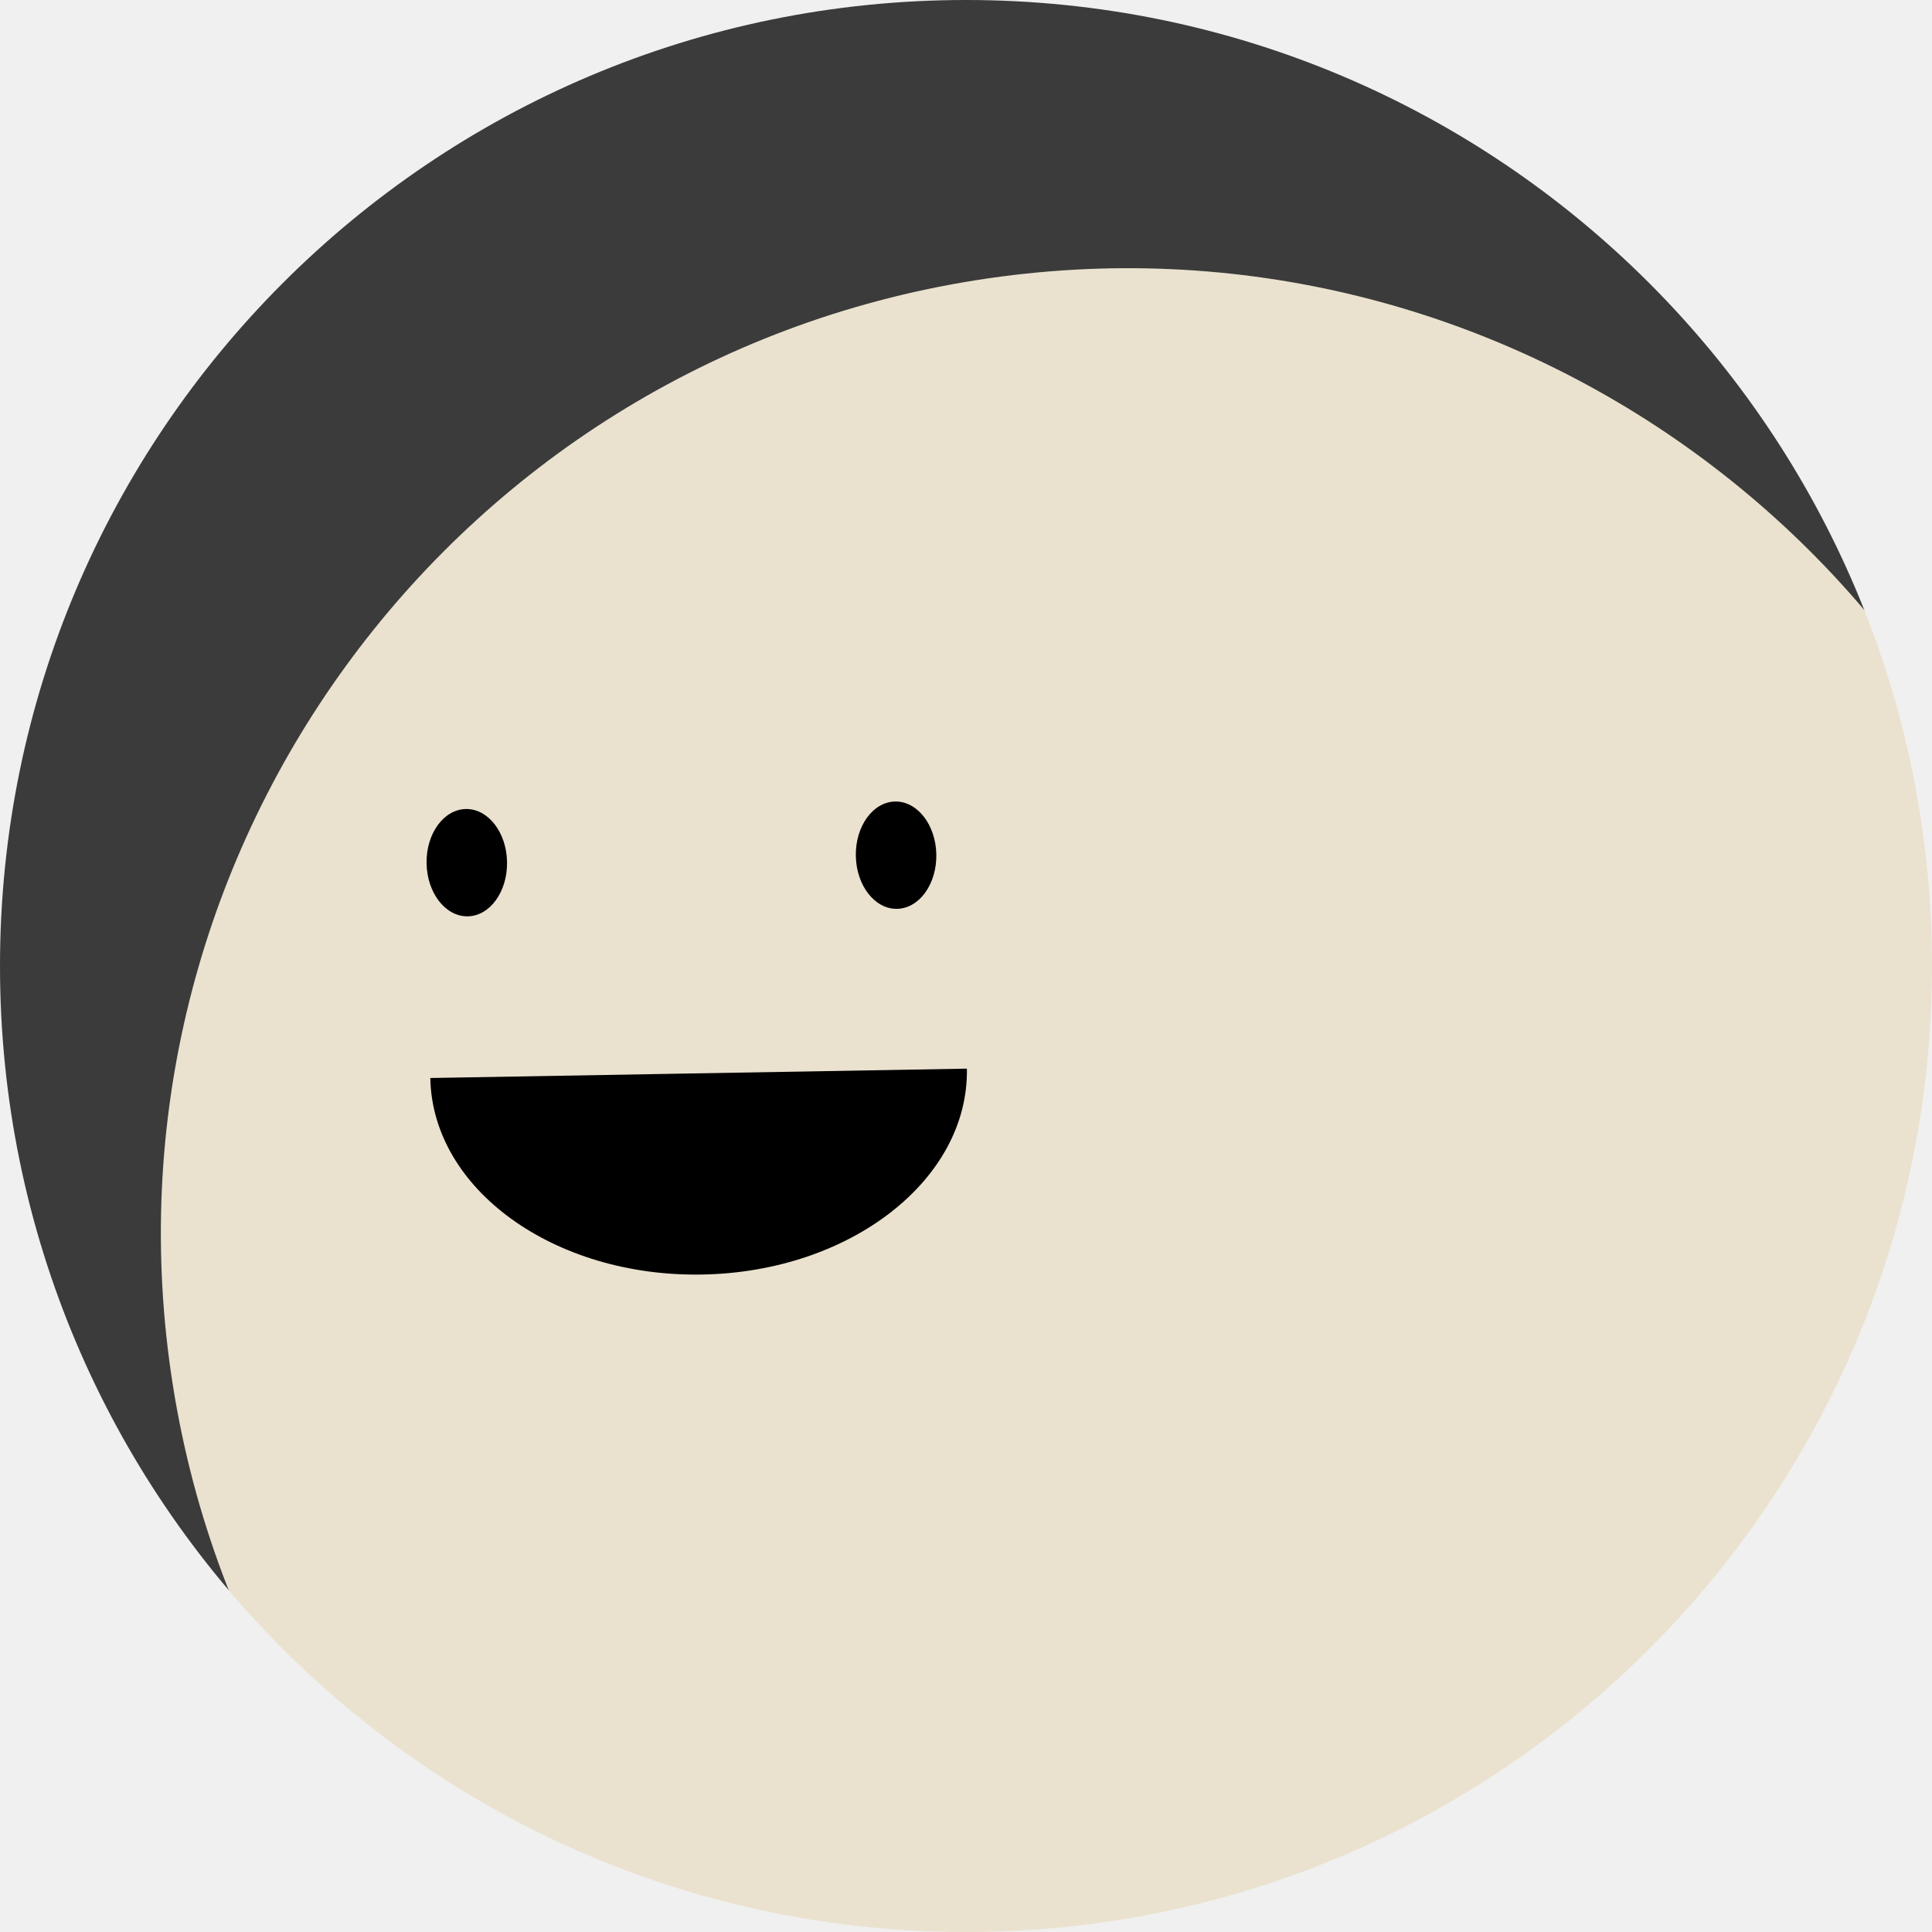
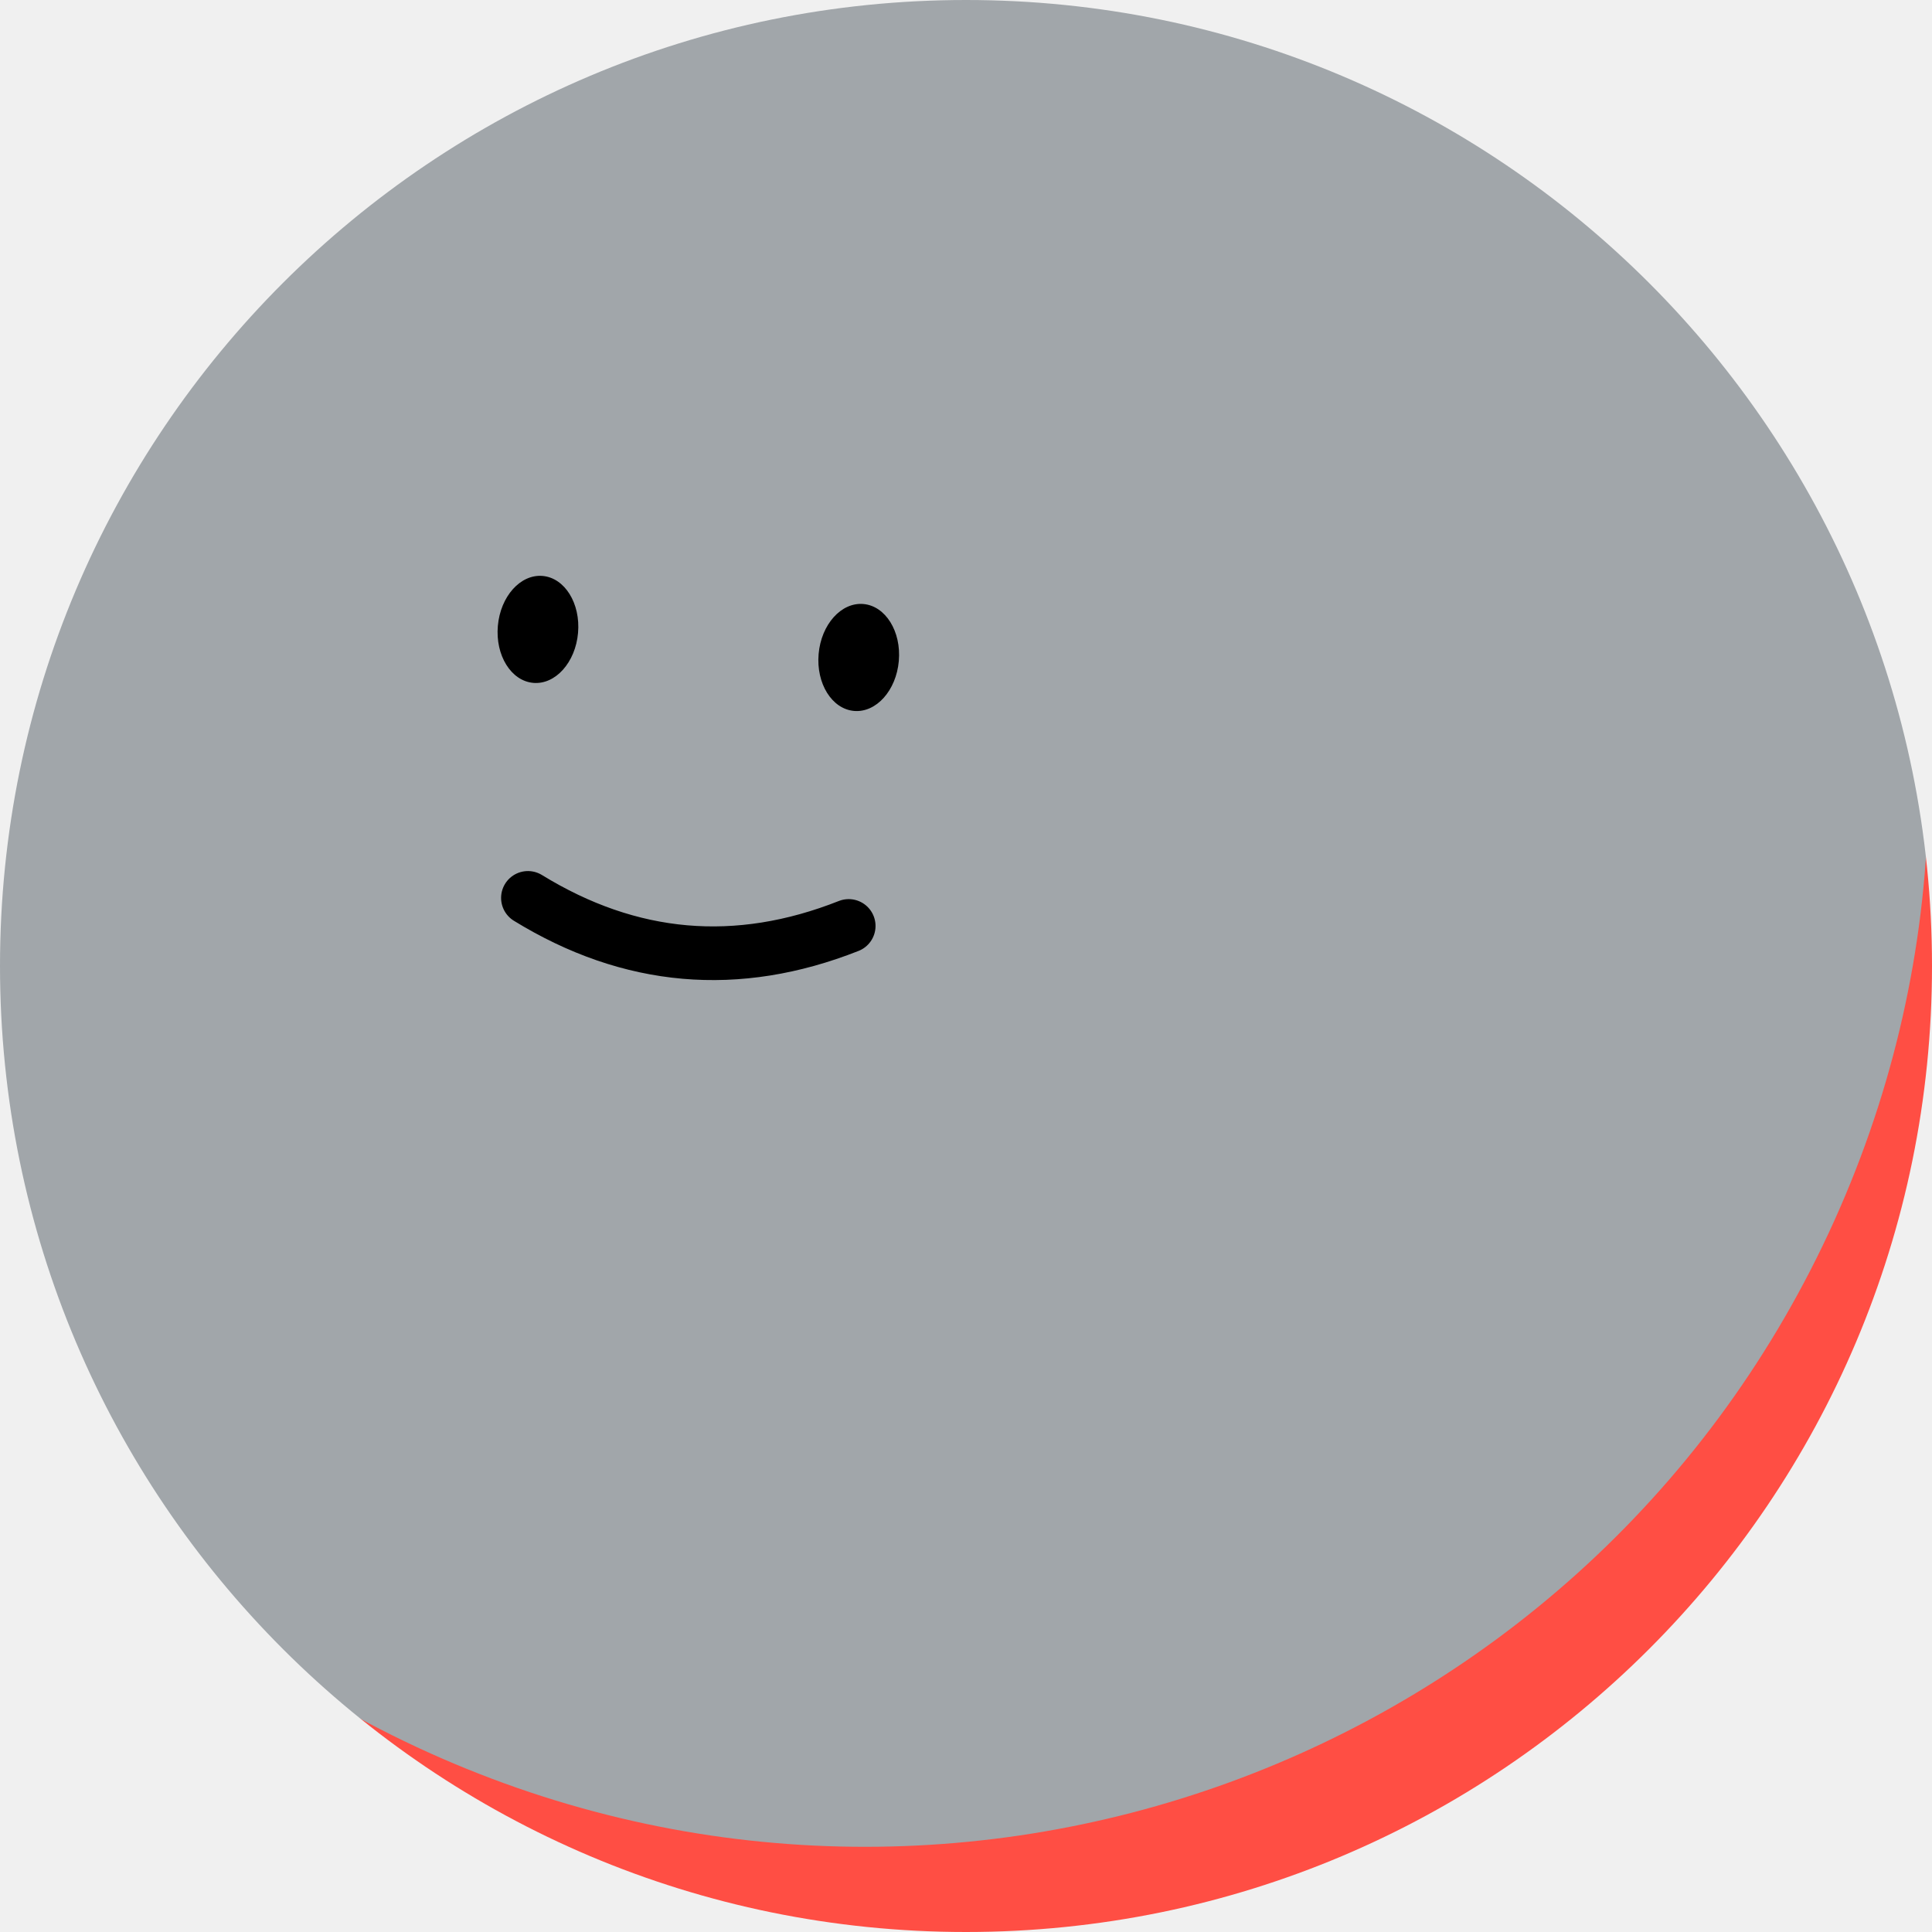
<svg xmlns="http://www.w3.org/2000/svg" viewBox="0 0 36 36" fill="none" role="img" width="80" height="80">
-   <mask id=":rq5:" maskUnits="userSpaceOnUse" x="0" y="0" width="36" height="36">
+   <mask id=":r19:" maskUnits="userSpaceOnUse" x="0" y="0" width="36" height="36">
    <rect width="36" height="36" rx="72" fill="#FFFFFF" />
  </mask>
-   <g mask="url(#:rq5:)">
-     <rect width="36" height="36" fill="#3b3b3b" />
-     <rect x="0" y="0" width="36" height="36" transform="translate(3 5) rotate(261 18 18) scale(1)" fill="#eae2cf" rx="36" />
-     <g transform="translate(-5 1) rotate(-1 18 18)">
-       <path d="M13,19 a1,0.75 0 0,0 10,0" fill="#000000" />
-       <rect x="13" y="14" width="1.5" height="2" rx="1" stroke="none" fill="#000000" />
-       <rect x="21" y="14" width="1.5" height="2" rx="1" stroke="none" fill="#000000" />
+   <g mask="url(#:r19:)">
+     <rect width="36" height="36" fill="#ff4e44" />
+     <rect x="0" y="0" width="36" height="36" transform="translate(-1 -1) rotate(205 18 18) scale(1.1)" fill="#a1a6aa" rx="36" />
+     <g transform="translate(-5 -3) rotate(5 18 18)">
+       <path d="M15 20c2 1 4 1 6 0" stroke="#000000" fill="none" stroke-linecap="round" />
+       <rect x="14" y="14" width="1.5" height="2" rx="1" stroke="none" fill="#000000" />
+       <rect x="20" y="14" width="1.5" height="2" rx="1" stroke="none" fill="#000000" />
    </g>
  </g>
</svg>
